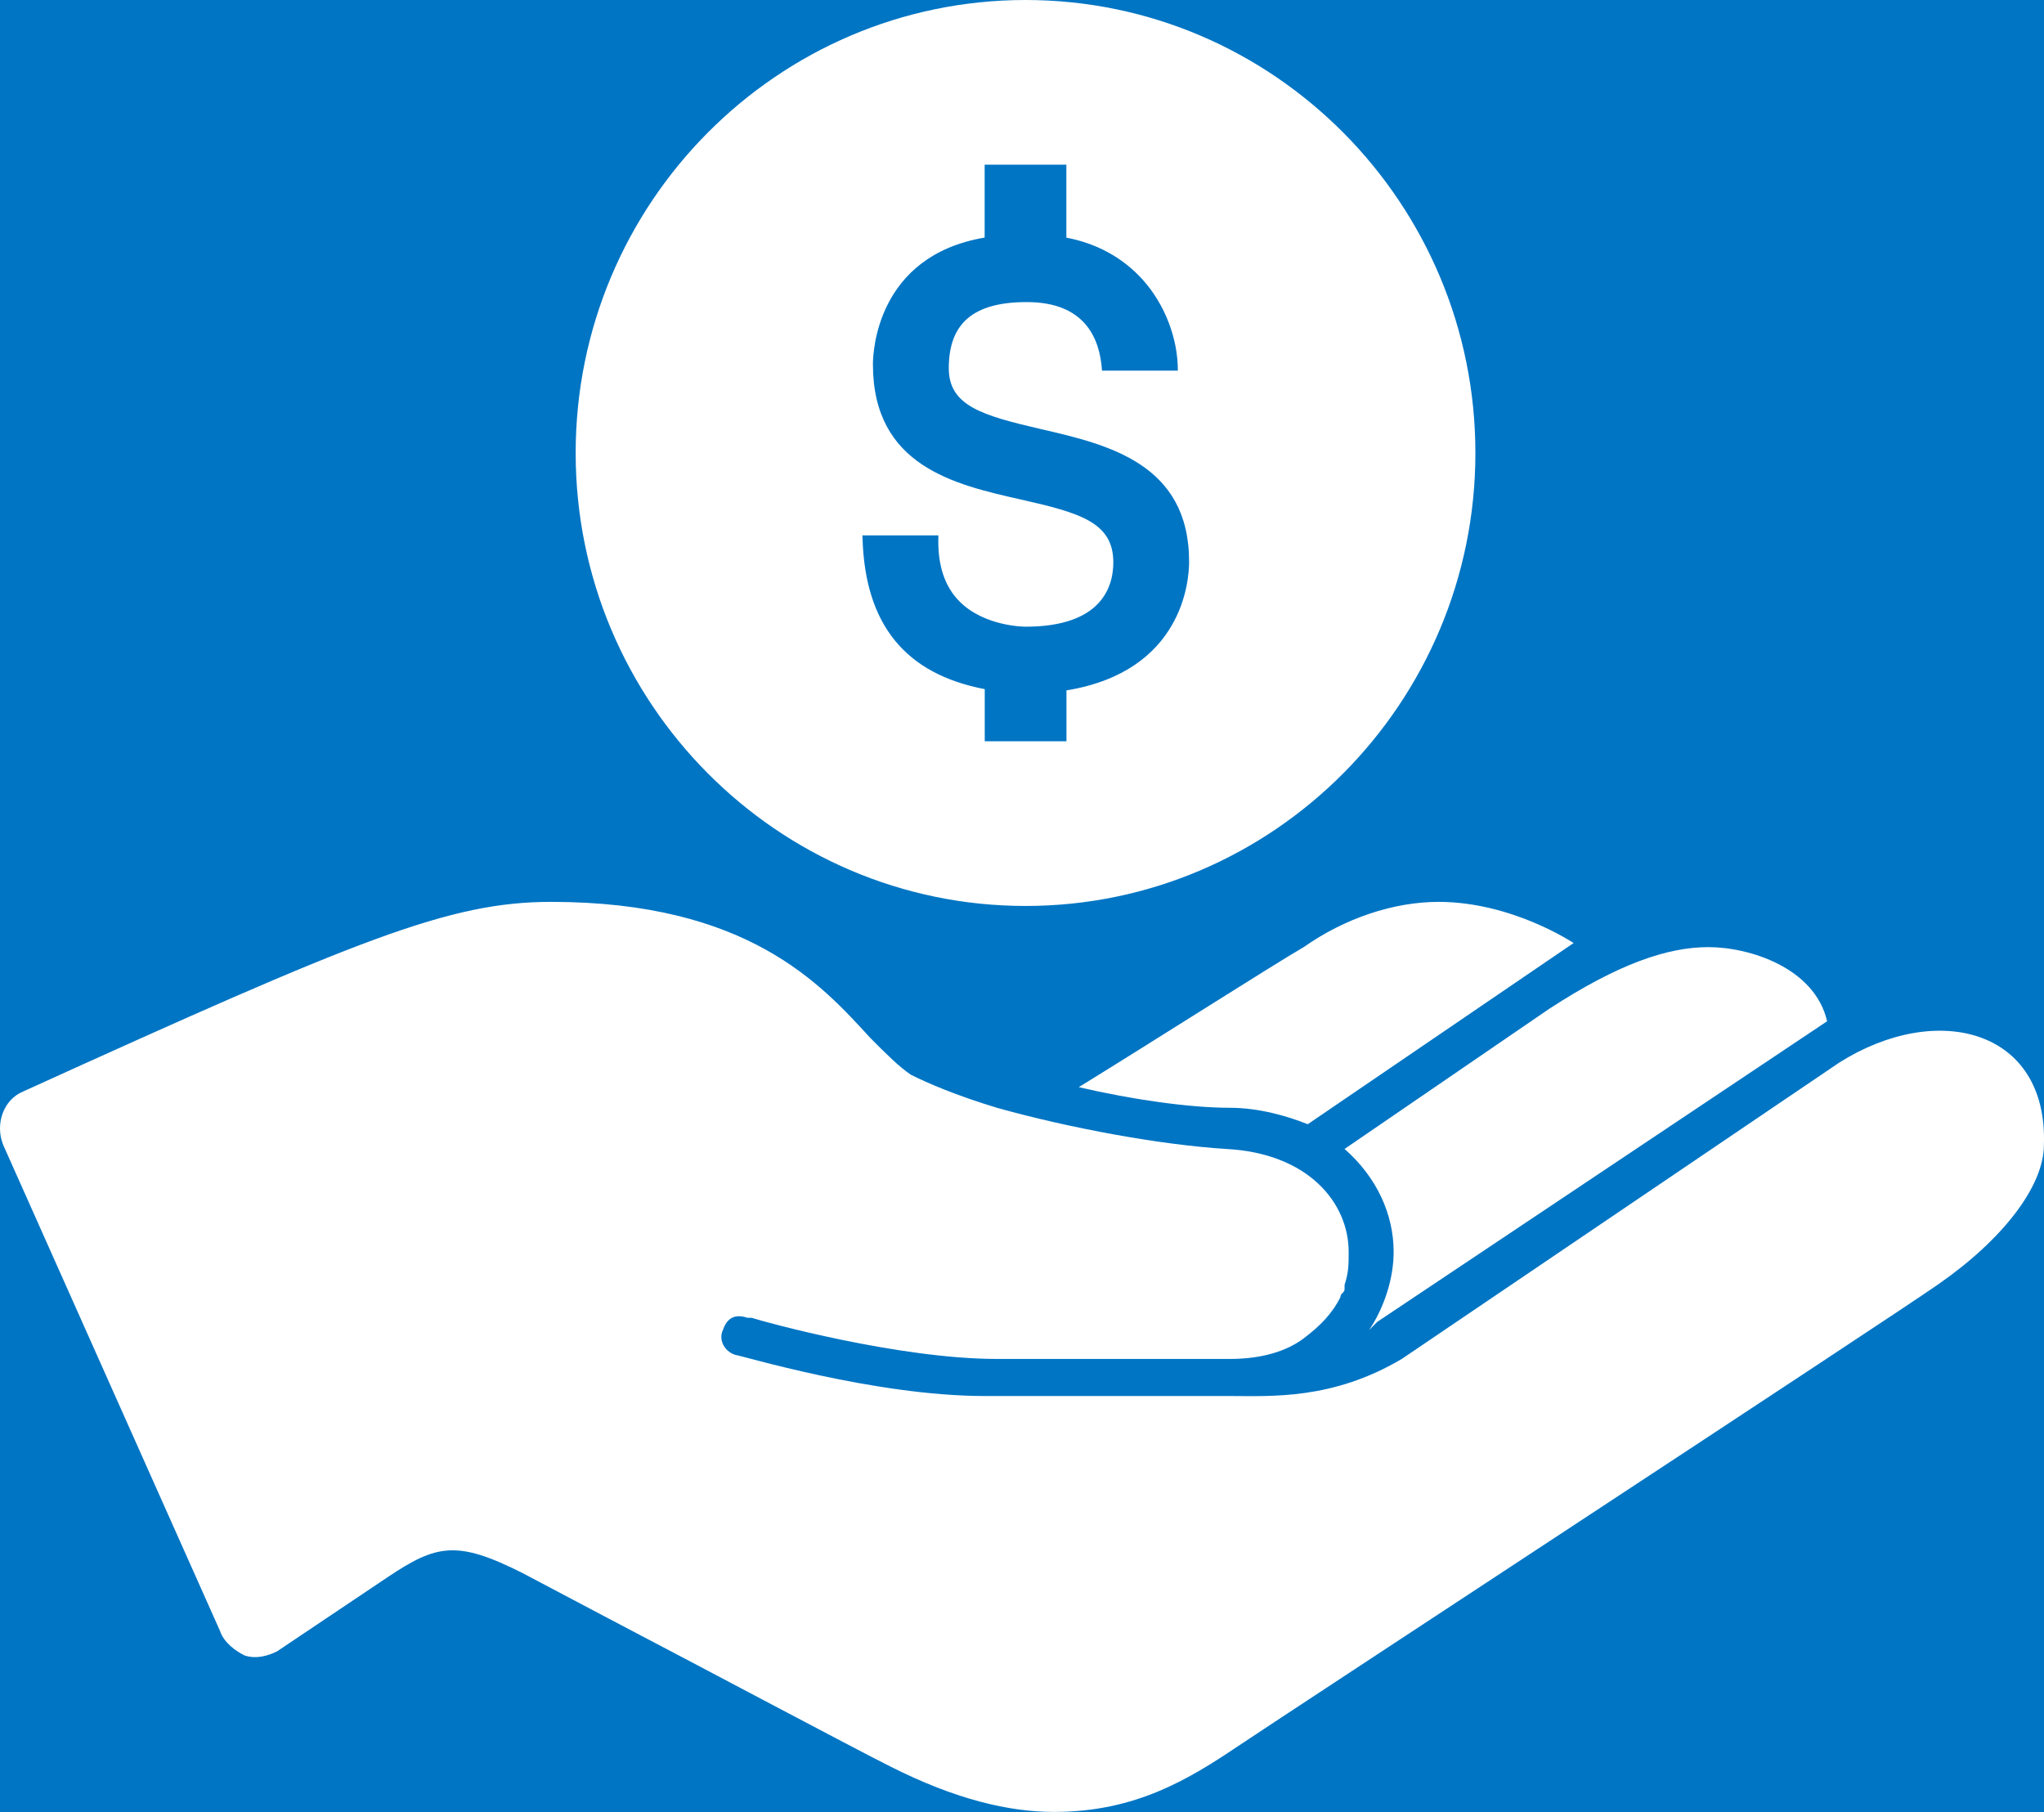
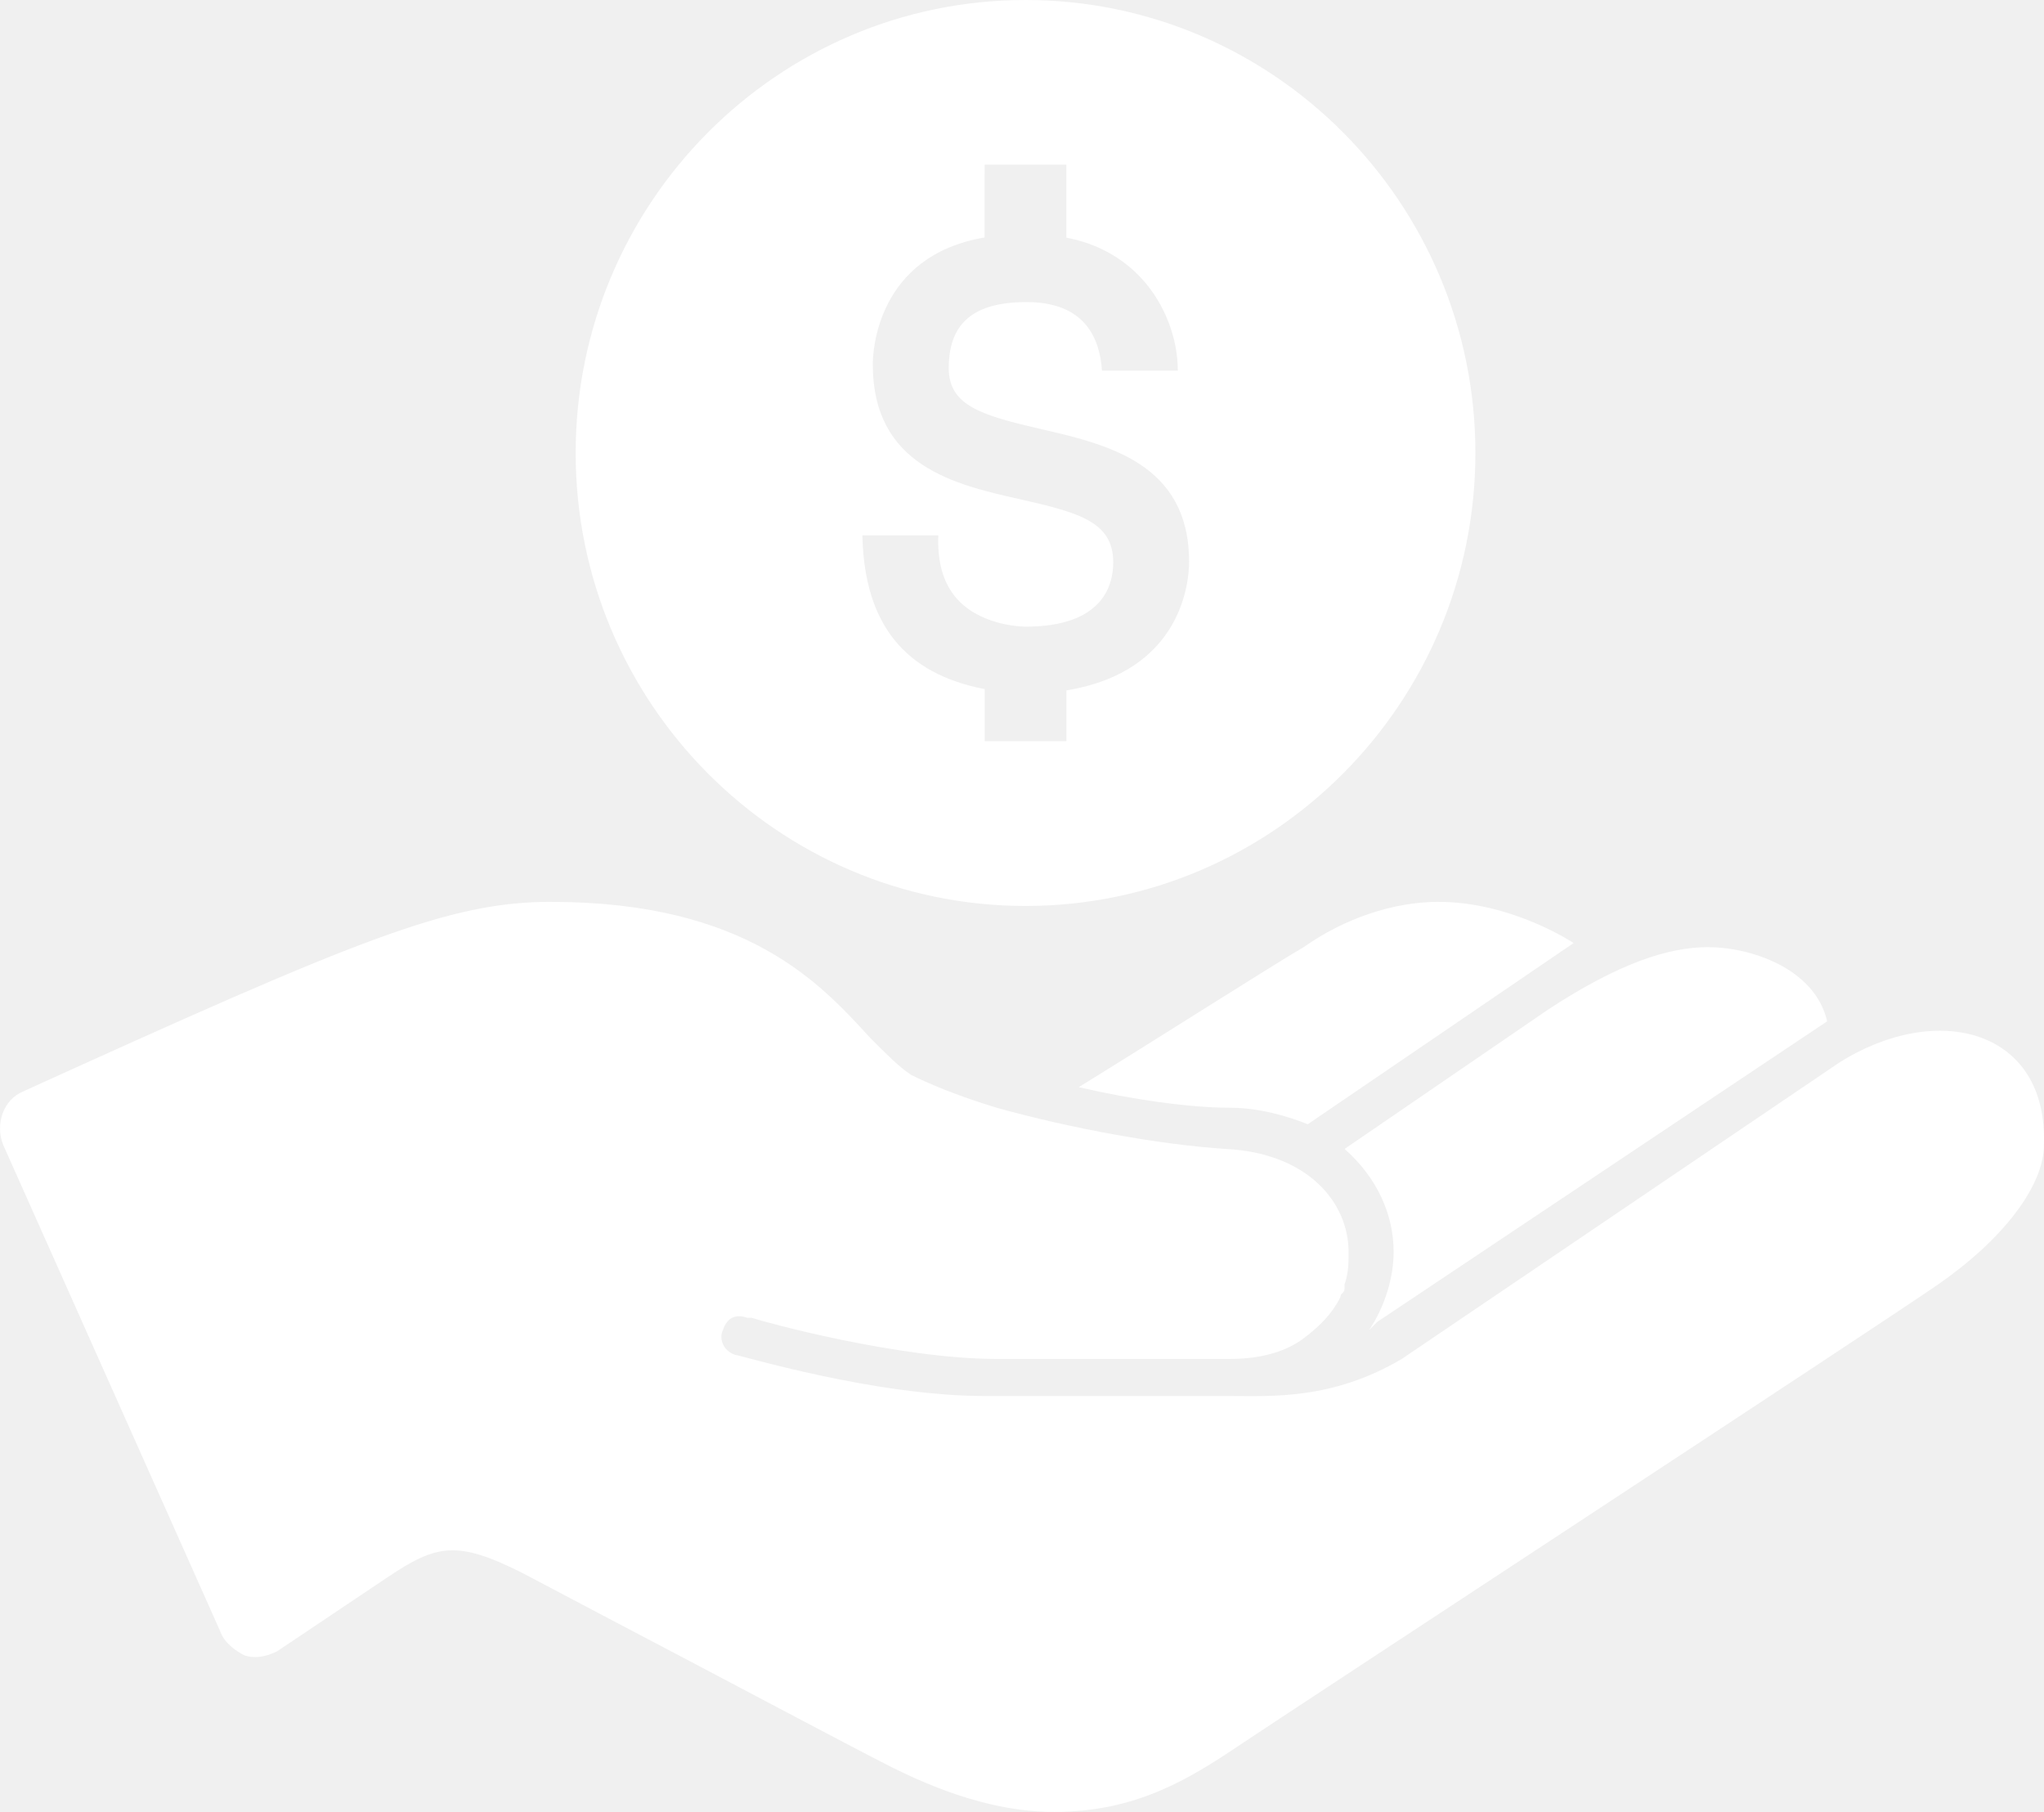
- <svg xmlns="http://www.w3.org/2000/svg" width="44" height="39" viewBox="0 0 44 39">
-   <g fill="none" fill-rule="evenodd">
-     <path fill="#0075C4" d="M299 0H612V792H299z" transform="translate(-512 -79)" />
-     <path fill="#FFF" fill-rule="nonzero" d="M534.076 79c-5.339 0-9.684 4.374-9.684 9.75s4.345 9.75 9.684 9.75c5.34 0 9.684-4.374 9.684-9.75S539.416 79 534.076 79zm-.88 3.545H534.955v1.57c.645.122 1.207.425 1.635.896.489.539.766 1.278.765 1.966h-1.633c-.045-.703-.373-1.475-1.62-1.475-1.145 0-1.678.453-1.678 1.423 0 .811.72 1.018 1.993 1.313 1.417.328 3.182.735 3.18 2.854 0 .404-.135 2.359-2.64 2.768v1.095H533.198v-1.122c-1.713-.328-2.578-1.392-2.631-3.253l-.002-.057h1.635l-.001.055c-.015.588.138 1.048.454 1.366.535.539 1.389.545 1.425.545 1.643 0 1.888-.868 1.888-1.385 0-.861-.72-1.066-1.993-1.353-1.418-.32-3.182-.716-3.182-2.91 0-.248.074-2.334 2.405-2.727v-1.569zm-9.331 15.867c-2.201 0-4.138.797-11.357 4.077-.44.177-.617.71-.44 1.153l4.666 10.458c.088.266.352.442.528.531.264.089.527 0 .703-.088l2.378-1.595c1.057-.709 1.496-.799 2.904-.09l1.85.977c2.201 1.152 5.193 2.747 6.074 3.19 1.408.71 2.553.975 3.521.975 1.76 0 2.905-.709 3.962-1.418 1.056-.709 13.91-9.13 15.055-9.928 1.409-.975 2.289-2.126 2.289-3.012.088-2.482-2.29-3.103-4.402-1.773l-9.421 6.381c-1.497.886-2.816.798-3.697.798h-5.282c-2.377 0-5.282-.886-5.37-.886-.264-.089-.353-.354-.265-.532.088-.266.264-.355.528-.266h.09c.264.088 3.169.886 5.282.886h5.017c.704 0 1.233-.177 1.586-.443.352-.266.614-.532.79-.887 0-.088.09-.087.09-.176v-.09c.088-.266.088-.442.088-.708 0-1.064-.88-2.127-2.642-2.216-1.408-.089-3.345-.443-4.93-.886-.88-.266-1.497-.533-1.85-.71-.263-.178-.528-.444-.88-.798-1.056-1.153-2.64-2.924-6.865-2.924zm19.103 0c-.969 0-2.024.354-2.904.974-.617.355-3.258 2.04-4.842 3.014 1.144.266 2.376.444 3.256.444.616 0 1.233.177 1.673.354l5.723-3.9s-1.322-.886-2.906-.886zm5.81.974c-.88 0-1.936.355-3.432 1.33l-4.402 3.014c.704.62 1.056 1.418 1.056 2.216 0 .532-.176 1.152-.528 1.684l.087-.09.088-.088 9.684-6.47c-.264-1.152-1.673-1.596-2.553-1.596z" transform="translate(-512 -79)" />
-   </g>
+ <svg xmlns="http://www.w3.org/2000/svg" height="39" viewBox="0 0 44 39" width="44">
+   <path d="m22.076 0c-5.339 0-9.684 4.374-9.684 9.75 0 5.376 4.345 9.75 9.684 9.75s9.684-4.374 9.684-9.75c0-5.376-4.345-9.75-9.684-9.75zm-.88 3.545h.084 1.604.07v1.57c.645.121 1.207.424 1.635.895.489.539.766 1.279.765 1.967h-1.633c-.045-.703-.373-1.475-1.62-1.475-1.145 0-1.678.452-1.678 1.423 0 .811.72 1.018 1.993 1.312 1.417.328 3.182.735 3.181 2.855 0 .403-.136 2.359-2.641 2.768v1.094h-.072-1.603-.084v-1.122c-1.713-.328-2.578-1.392-2.631-3.253l-.002-.057h1.635l-.002.055c-.015.588.138 1.048.454 1.366.535.539 1.389.545 1.425.545 1.643 0 1.888-.868 1.888-1.385 0-.862-.72-1.067-1.993-1.354-1.418-.319-3.183-.715-3.183-2.91 0-.247.074-2.333 2.406-2.727zm-9.331 15.866c-2.201 0-4.138.797-11.357 4.077-.44.177-.616.71-.44 1.153l4.667 10.458c.088.266.352.443.528.531.264.089.527 0.0.703-.088l2.378-1.594c1.056-.709 1.496-.799 2.904-.09l1.85.976c2.201 1.152 5.193 2.747 6.073 3.191 1.409.709 2.553.975 3.521.975 1.761 0 2.905-.709 3.962-1.418 1.056-.709 13.911-9.131 15.055-9.928 1.409-.975 2.289-2.126 2.289-3.012.088-2.482-2.289-3.102-4.402-1.773l-9.421 6.381c-1.497.886-2.816.798-3.697.798h-5.282c-2.377 0-5.282-.886-5.37-.886-.264-.089-.353-.354-.265-.531.088-.266.264-.355.528-.267h.089c.264.089 3.169.886 5.282.886h5.017c.704 0 1.233-.177 1.585-.443.352-.266.615-.532.791-.886 0-.089.089-.088.089-.177v-.09c.088-.266.088-.442.088-.708 0-1.064-.88-2.127-2.641-2.216-1.409-.089-3.345-.443-4.93-.886-.88-.266-1.498-.533-1.85-.71-.264-.177-.528-.444-.88-.798-1.056-1.152-2.64-2.924-6.866-2.924zm19.103 0c-.968 0-2.024.354-2.904.975-.616.355-3.257 2.039-4.842 3.014 1.144.266 2.376.443 3.257.443.616 0 1.233.178 1.673.355l5.722-3.9s-1.321-.886-2.906-.886zm5.81.975c-.88 0-1.935.355-3.432 1.33l-4.402 3.014c.704.62 1.056 1.418 1.056 2.216 0 .532-.176 1.153-.528 1.684l.088-.09.088-.088 9.684-6.469c-.264-1.152-1.673-1.596-2.553-1.596z" fill="#fff" />
</svg>
